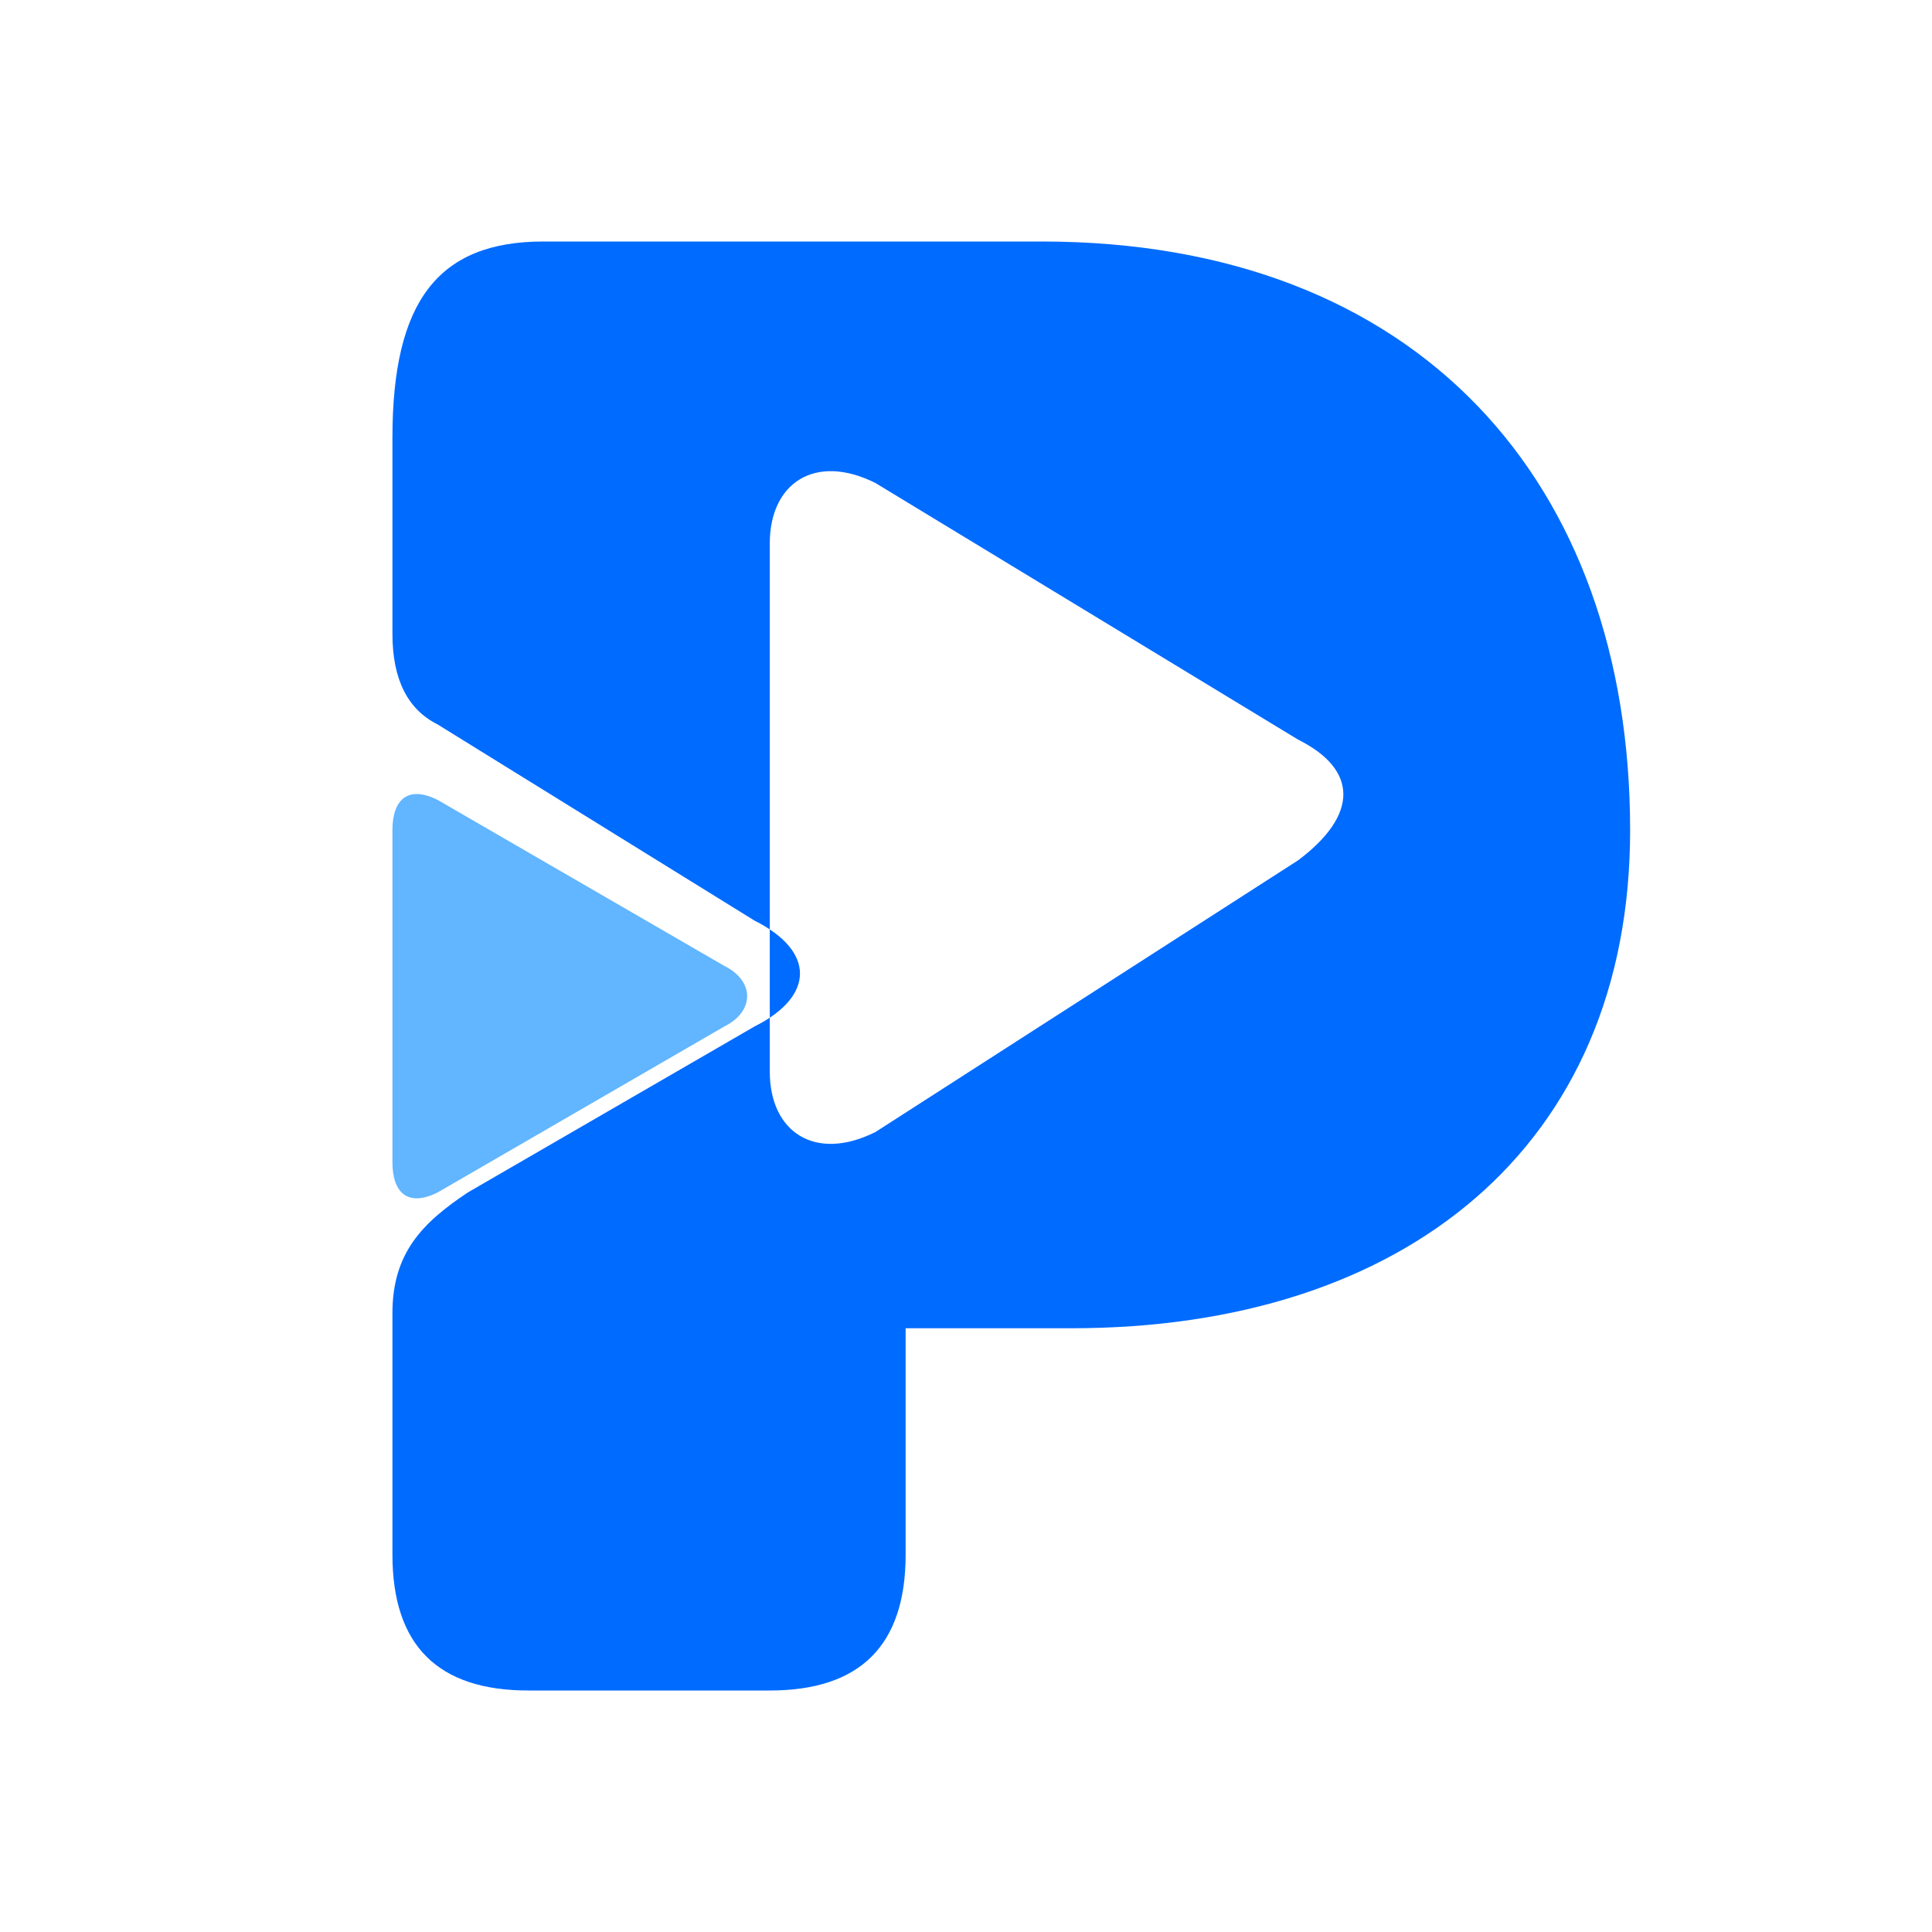
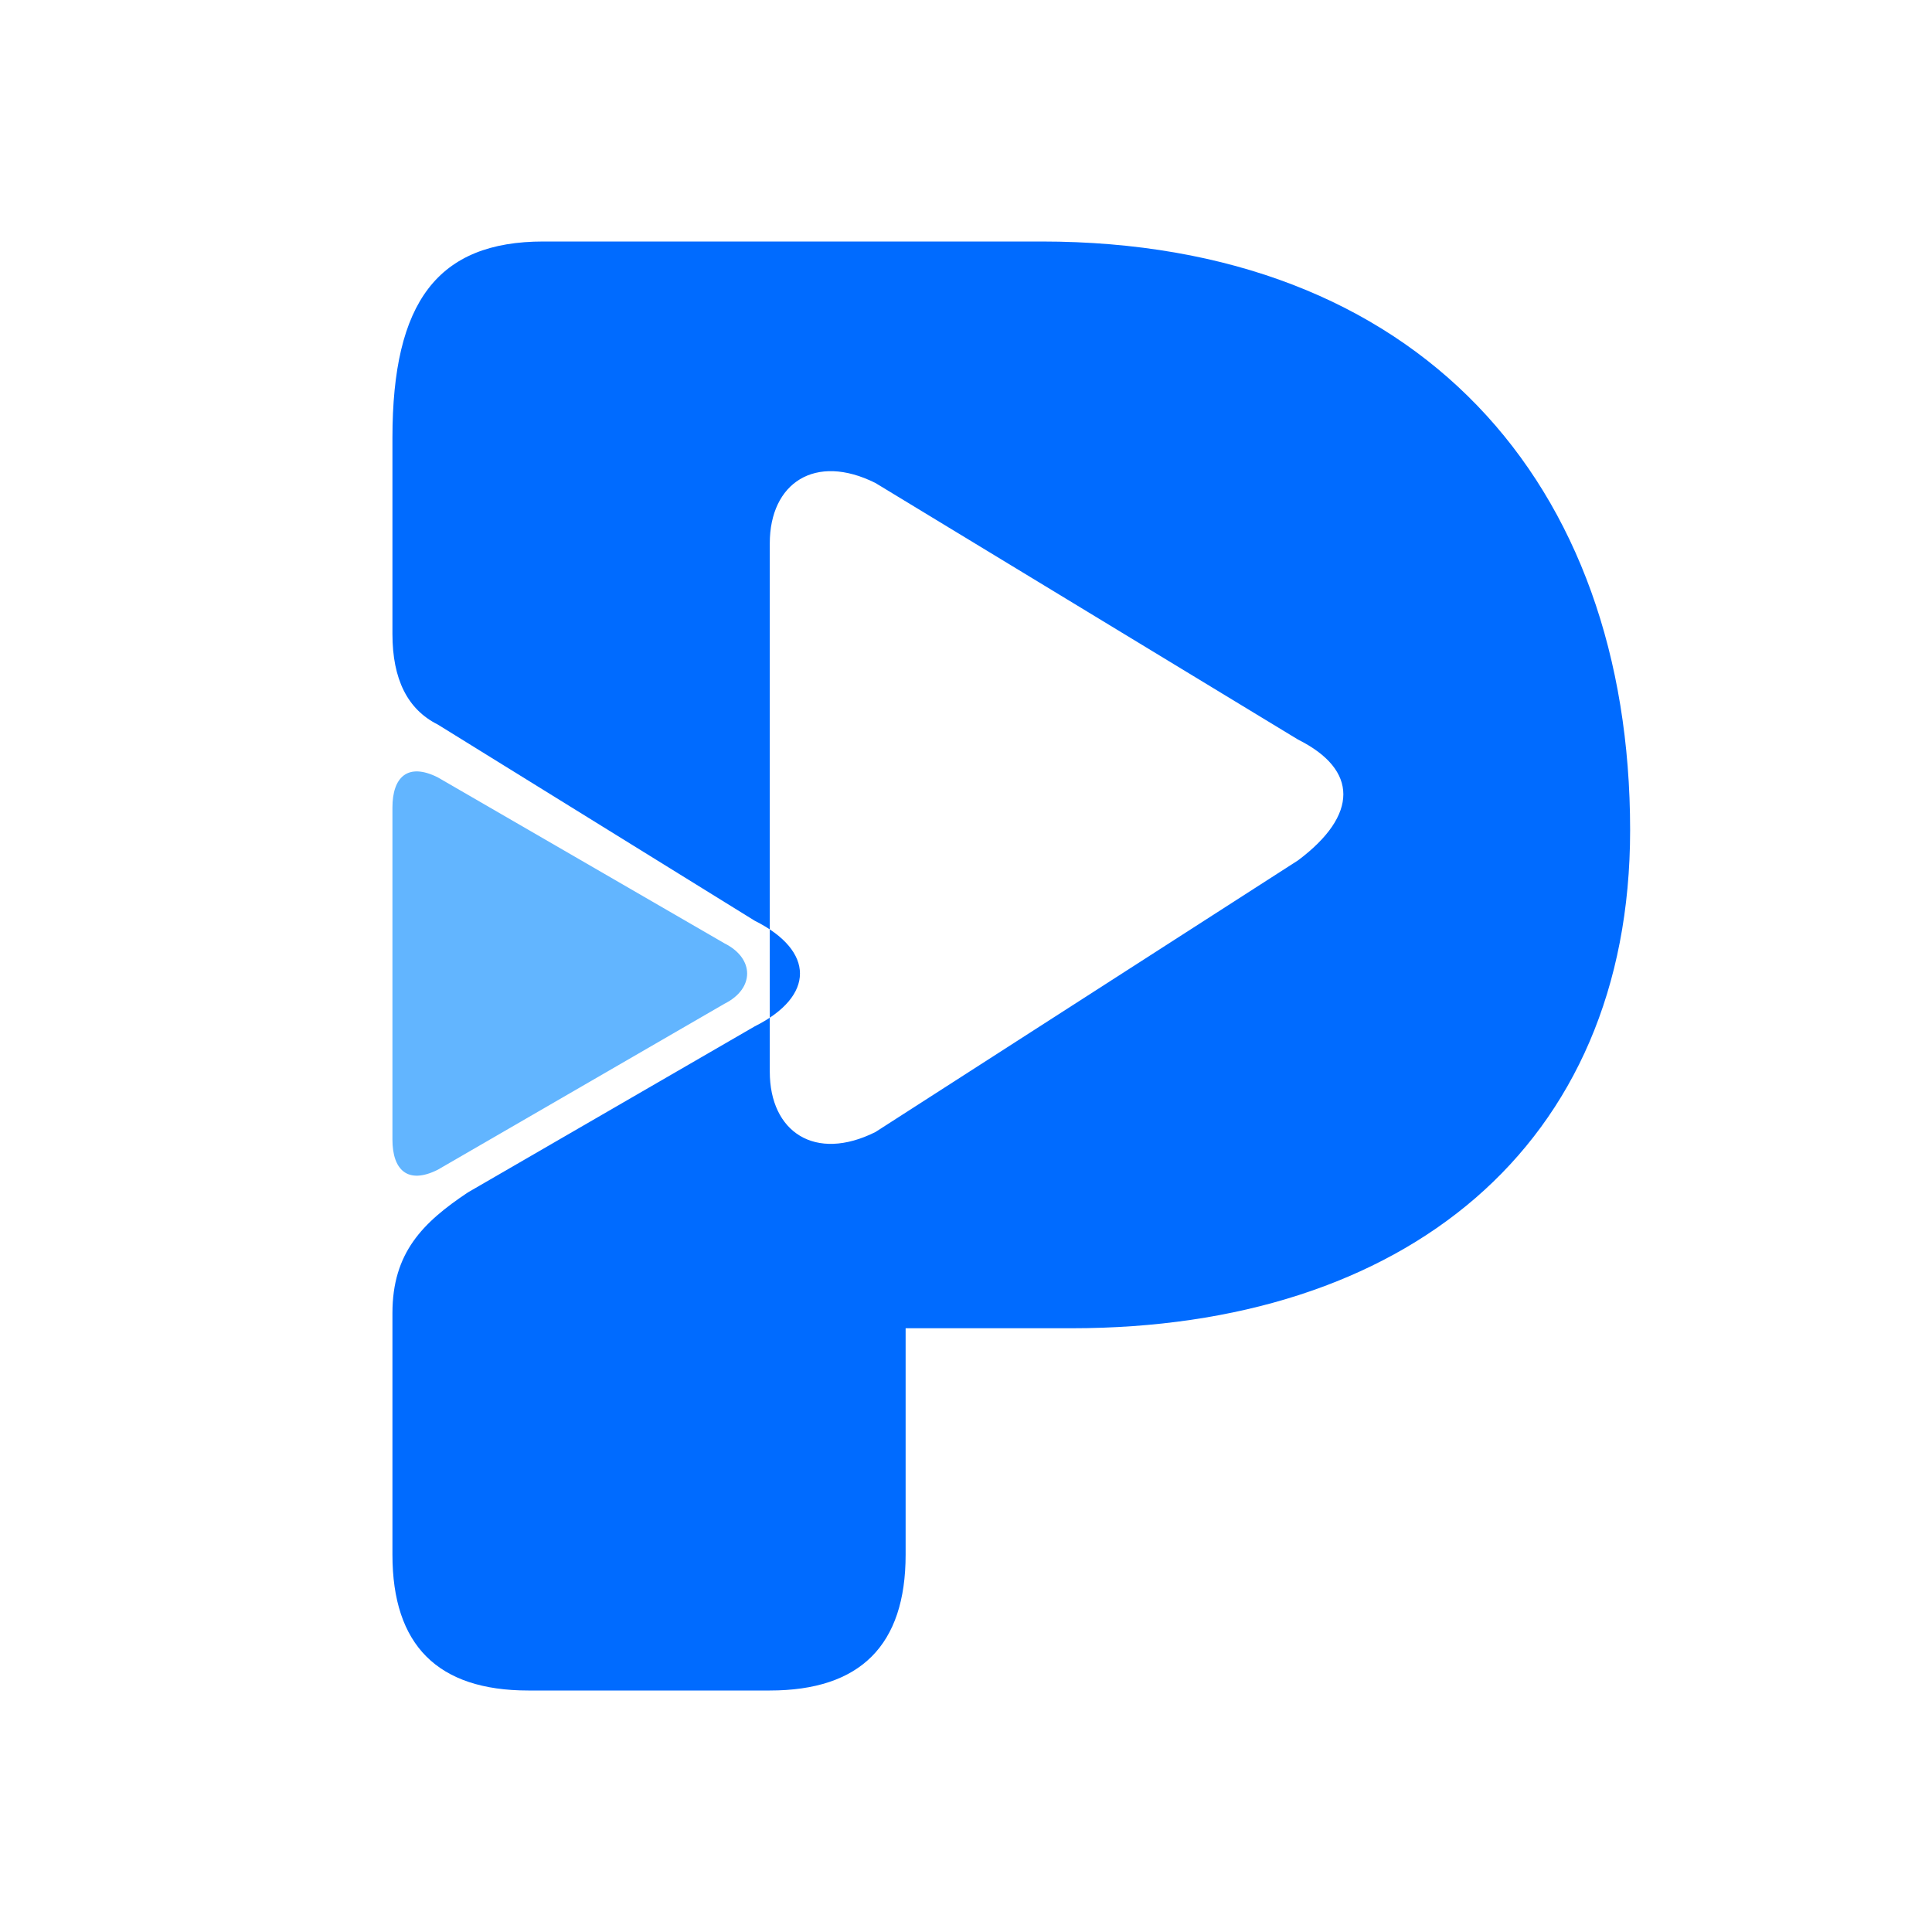
<svg xmlns="http://www.w3.org/2000/svg" viewBox="0 0 128 128">
  <path fill="#006bff" fill-rule="evenodd" d="M36 16 L69 16 C94 16 108 32 108 55 C108 76 93 88 71 88 L60 88 L60 103 C60 109 57 112 51 112 L35 112 C29 112 26 109 26 103 L26 87 C26 83 28 81 31 79 L50 68 C54 66 54 63 50 61 L29 48 C27 47 26 45 26 42 L26 29 C26 20 29 16 36 16 Z M58 32 L86 49 C90 51 90 54 86 57 L58 75 C54 77 51 75 51 71 L51 36 C51 32 54 30 58 32 Z" />
-   <path fill="#62b5ff" d="M29 53 L48 64 C50 65 50 67 48 68 L29 79 C27 80 26 79 26 77 L26 55 C26 53 27 52 29 53 Z" />
+   <path fill="#62b5ff" d="M29 51.5 L48 62.5 C50 63.5 50 65.5 48 66.5 L29 77.5 C27 78.5 26 77.5 26 75.5 L26 53.5 C26 51.5 27 50.5 29 51.5 Z" />
</svg>
